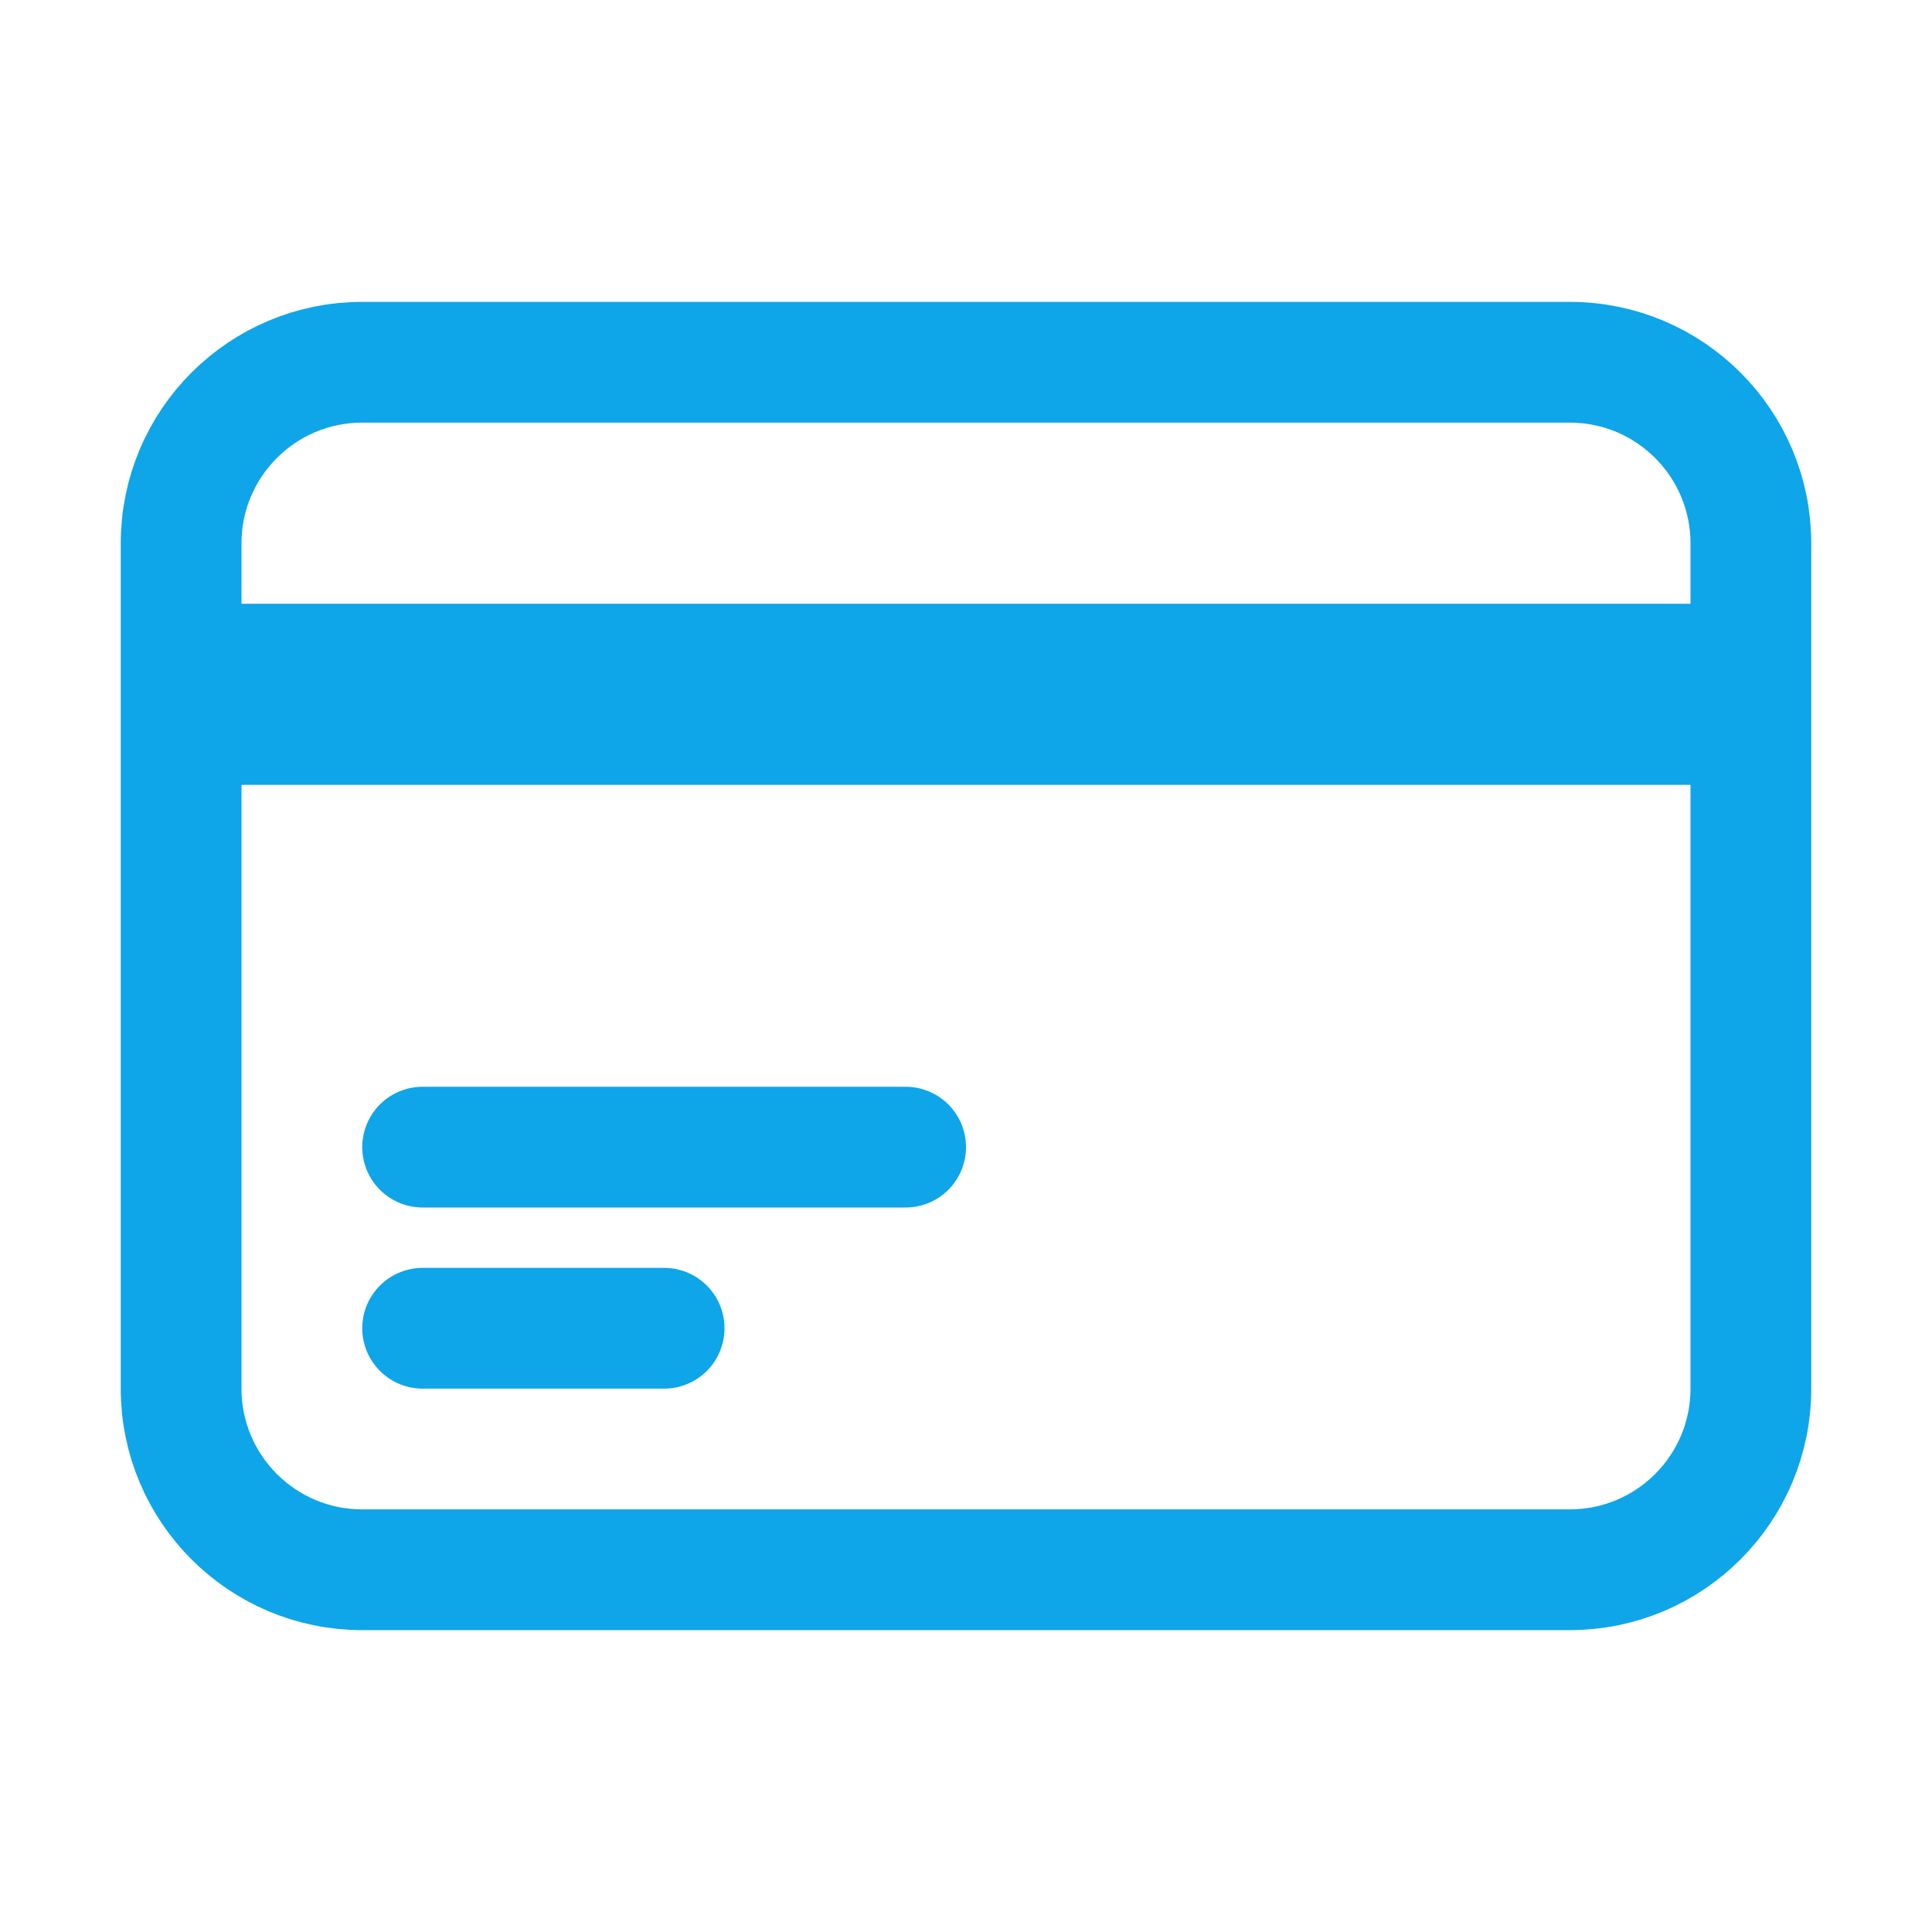
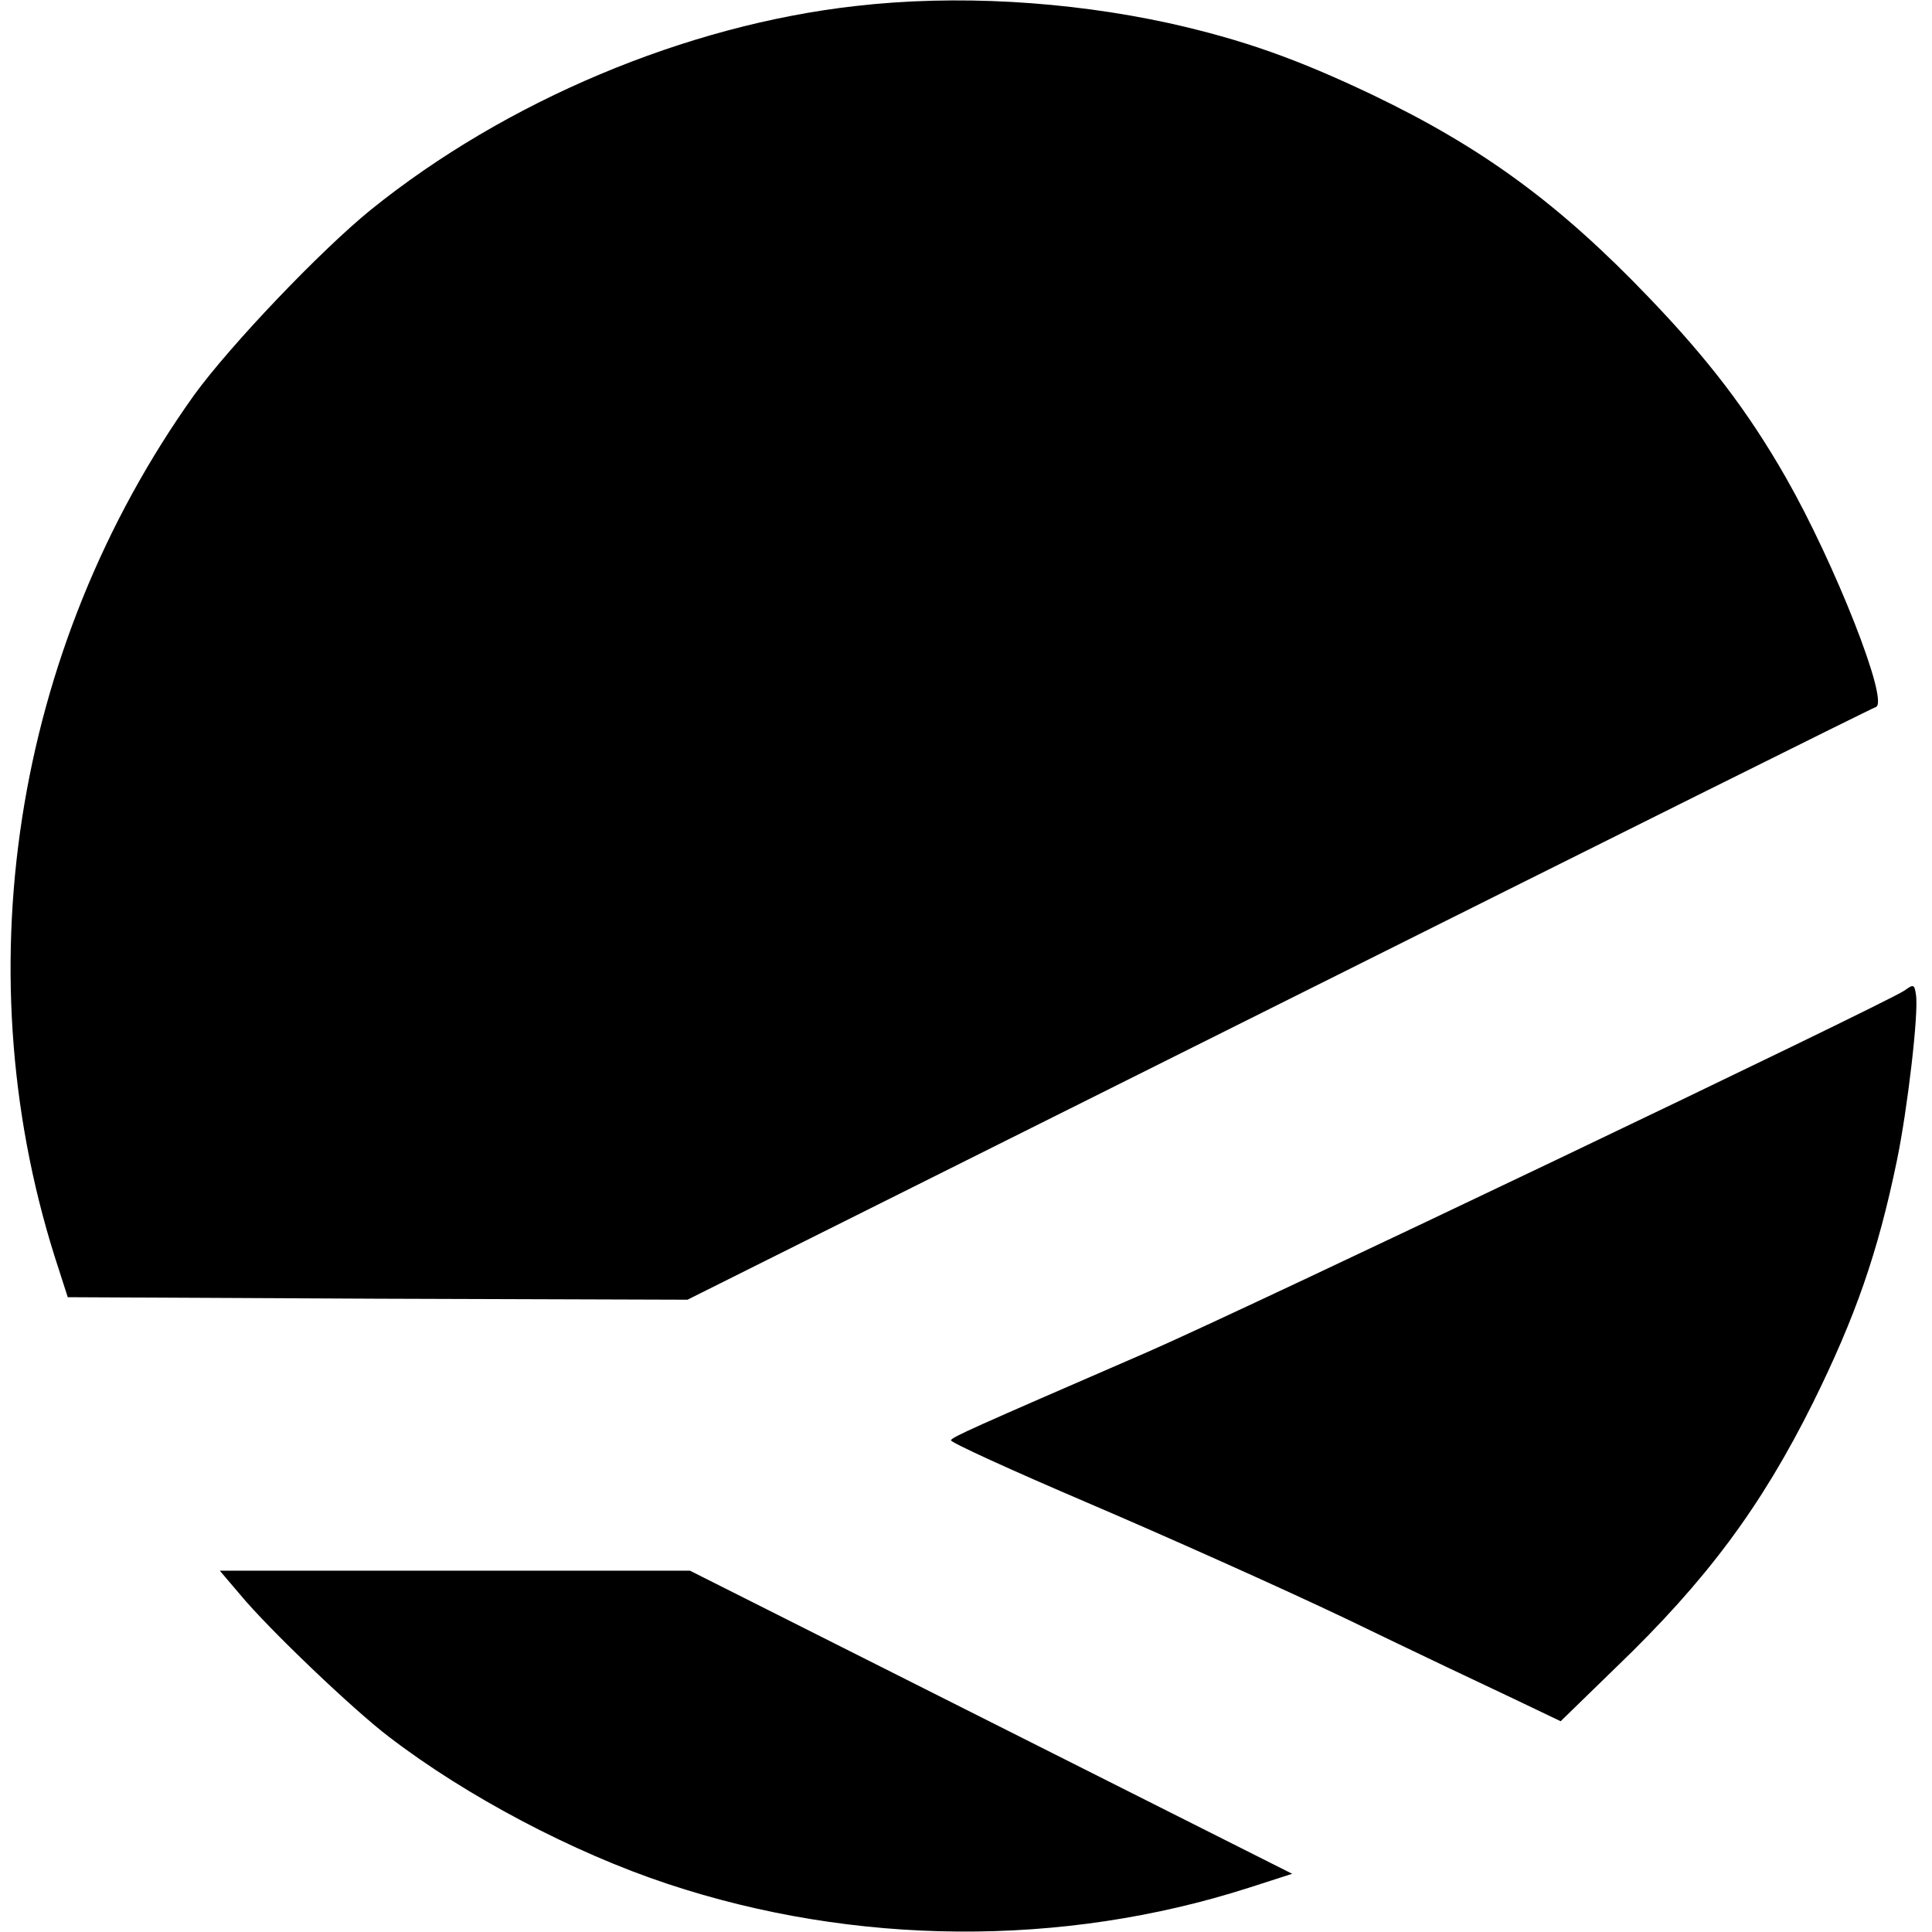
- <svg xmlns="http://www.w3.org/2000/svg" fill="none" viewBox="0 0 24 24" stroke-width="1.5" stroke="currentColor">
-   <style>
-     path { stroke: #0ea5e9; }
-     @media (prefers-color-scheme: dark) {
-       path { stroke: #38bdf8; }
-     }
-   </style>
-   <path stroke-linecap="round" stroke-linejoin="round" d="M2.25 8.25h19.5M2.25 9h19.5m-16.5 5.25h6m-6 2.25h3m-3.75 3h15a2.25 2.25 0 002.25-2.25V6.75A2.25 2.25 0 0019.5 4.5h-15a2.25 2.25 0 00-2.25 2.25v10.5A2.25 2.25 0 004.5 19.5z" />
+ <svg xmlns="http://www.w3.org/2000/svg" width="513.333" height="513.333" version="1.0" viewBox="0 0 385 385">
+   <path d="M170.5 1.2C136.7 5 100.8 20.1 73.9 41.8c-10.1 8.2-28 27-35.2 36.9C2.5 129.4-7.6 194.8 11.8 253.2l1.7 5.3 61.7.3 61.8.2 117.7-58.8c64.8-32.4 118.4-59.1 119.1-59.3 2.8-.9-8.2-28.7-17.9-45.7-7.6-13.3-15.5-23.6-27.3-35.9-17.9-18.7-33.2-29.9-55.1-40.4-14.9-7.1-25.8-11-40.6-14.3-20.2-4.4-42.5-5.7-62.4-3.4zm209 196.2c-3.8 2.6-130.8 63.3-151 72.1-35.5 15.4-38.6 16.8-39 17.5-.2.4 12.1 6 27.3 12.5 15.2 6.5 38.5 16.9 51.7 23.2 13.2 6.4 28.2 13.5 33.3 15.9l9.2 4.4 11.1-10.8c18-17.3 28.9-32 39.2-52.7 8.4-17 12.9-29.8 16.7-48.2 2.1-10.1 4.4-29.6 3.8-33.1-.3-2.1-.5-2.1-2.3-.8zM47.8 317.7c5.7 6.9 22.7 23.1 29.7 28.4C93 358 114.3 369.2 133 375.4c37.3 12.4 78.7 12.7 115.8.8l8.7-2.8-60-30.2-60-30.2H43.8l4 4.7z" />
</svg>
